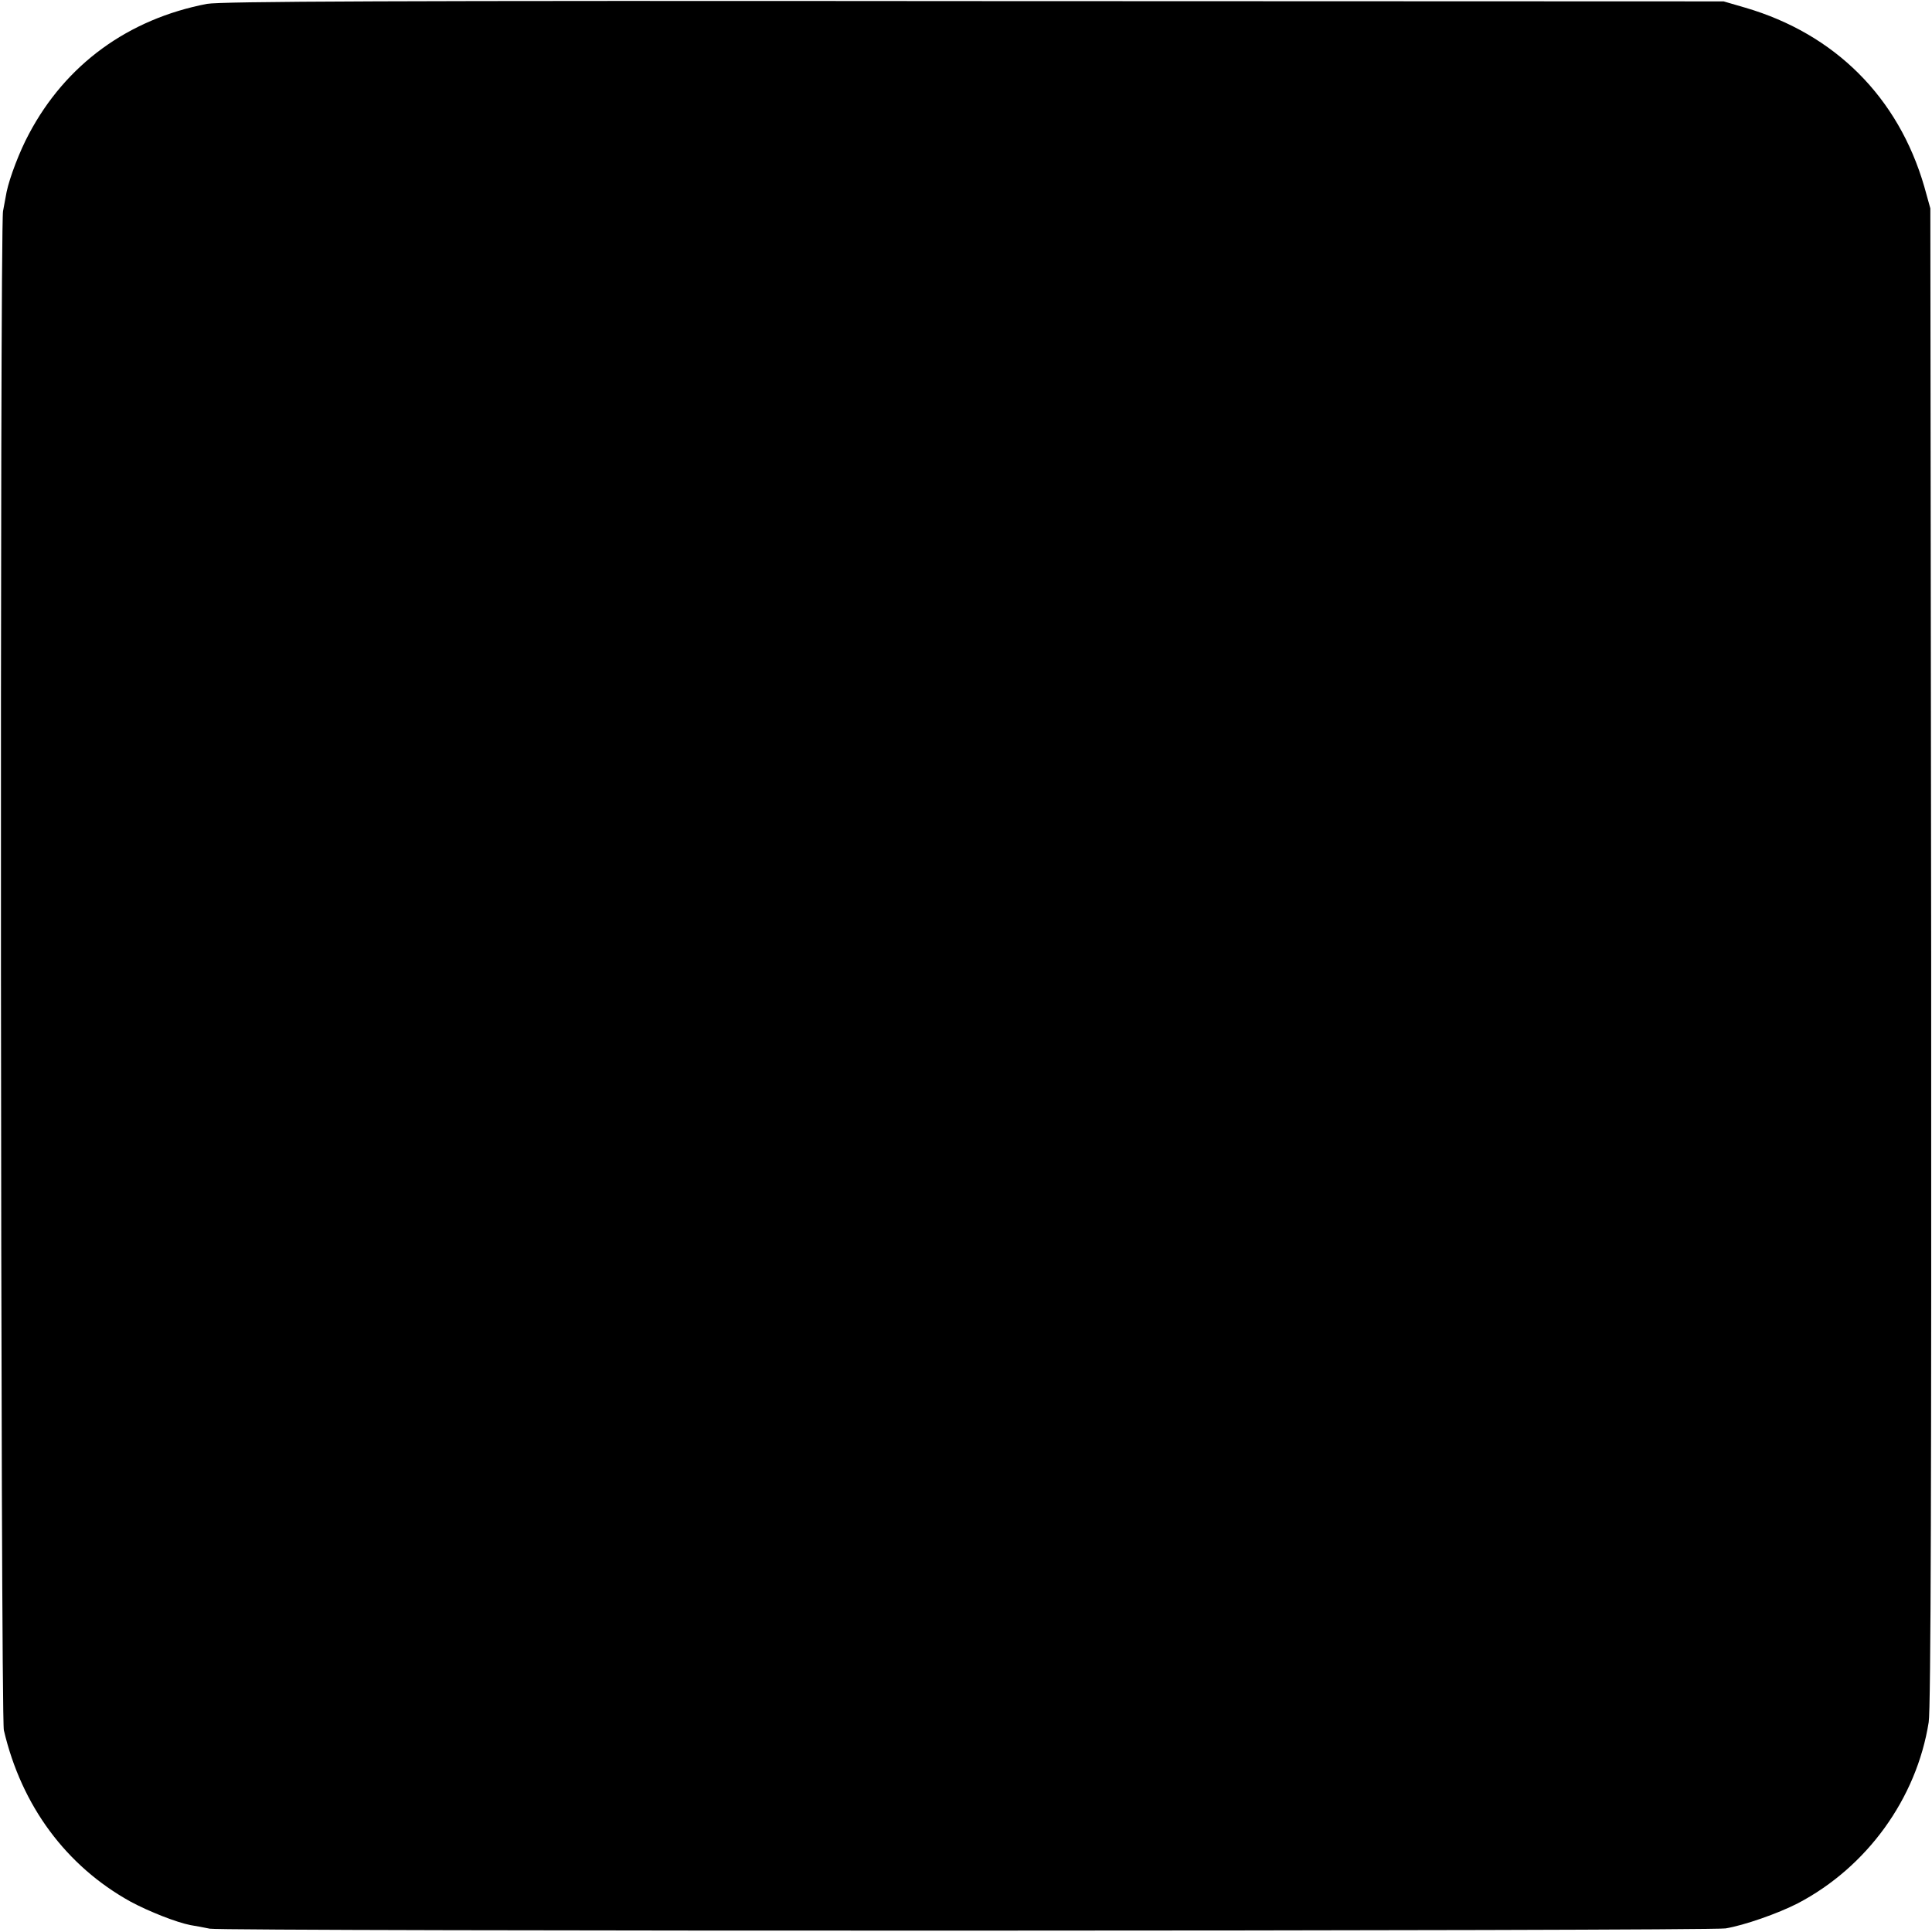
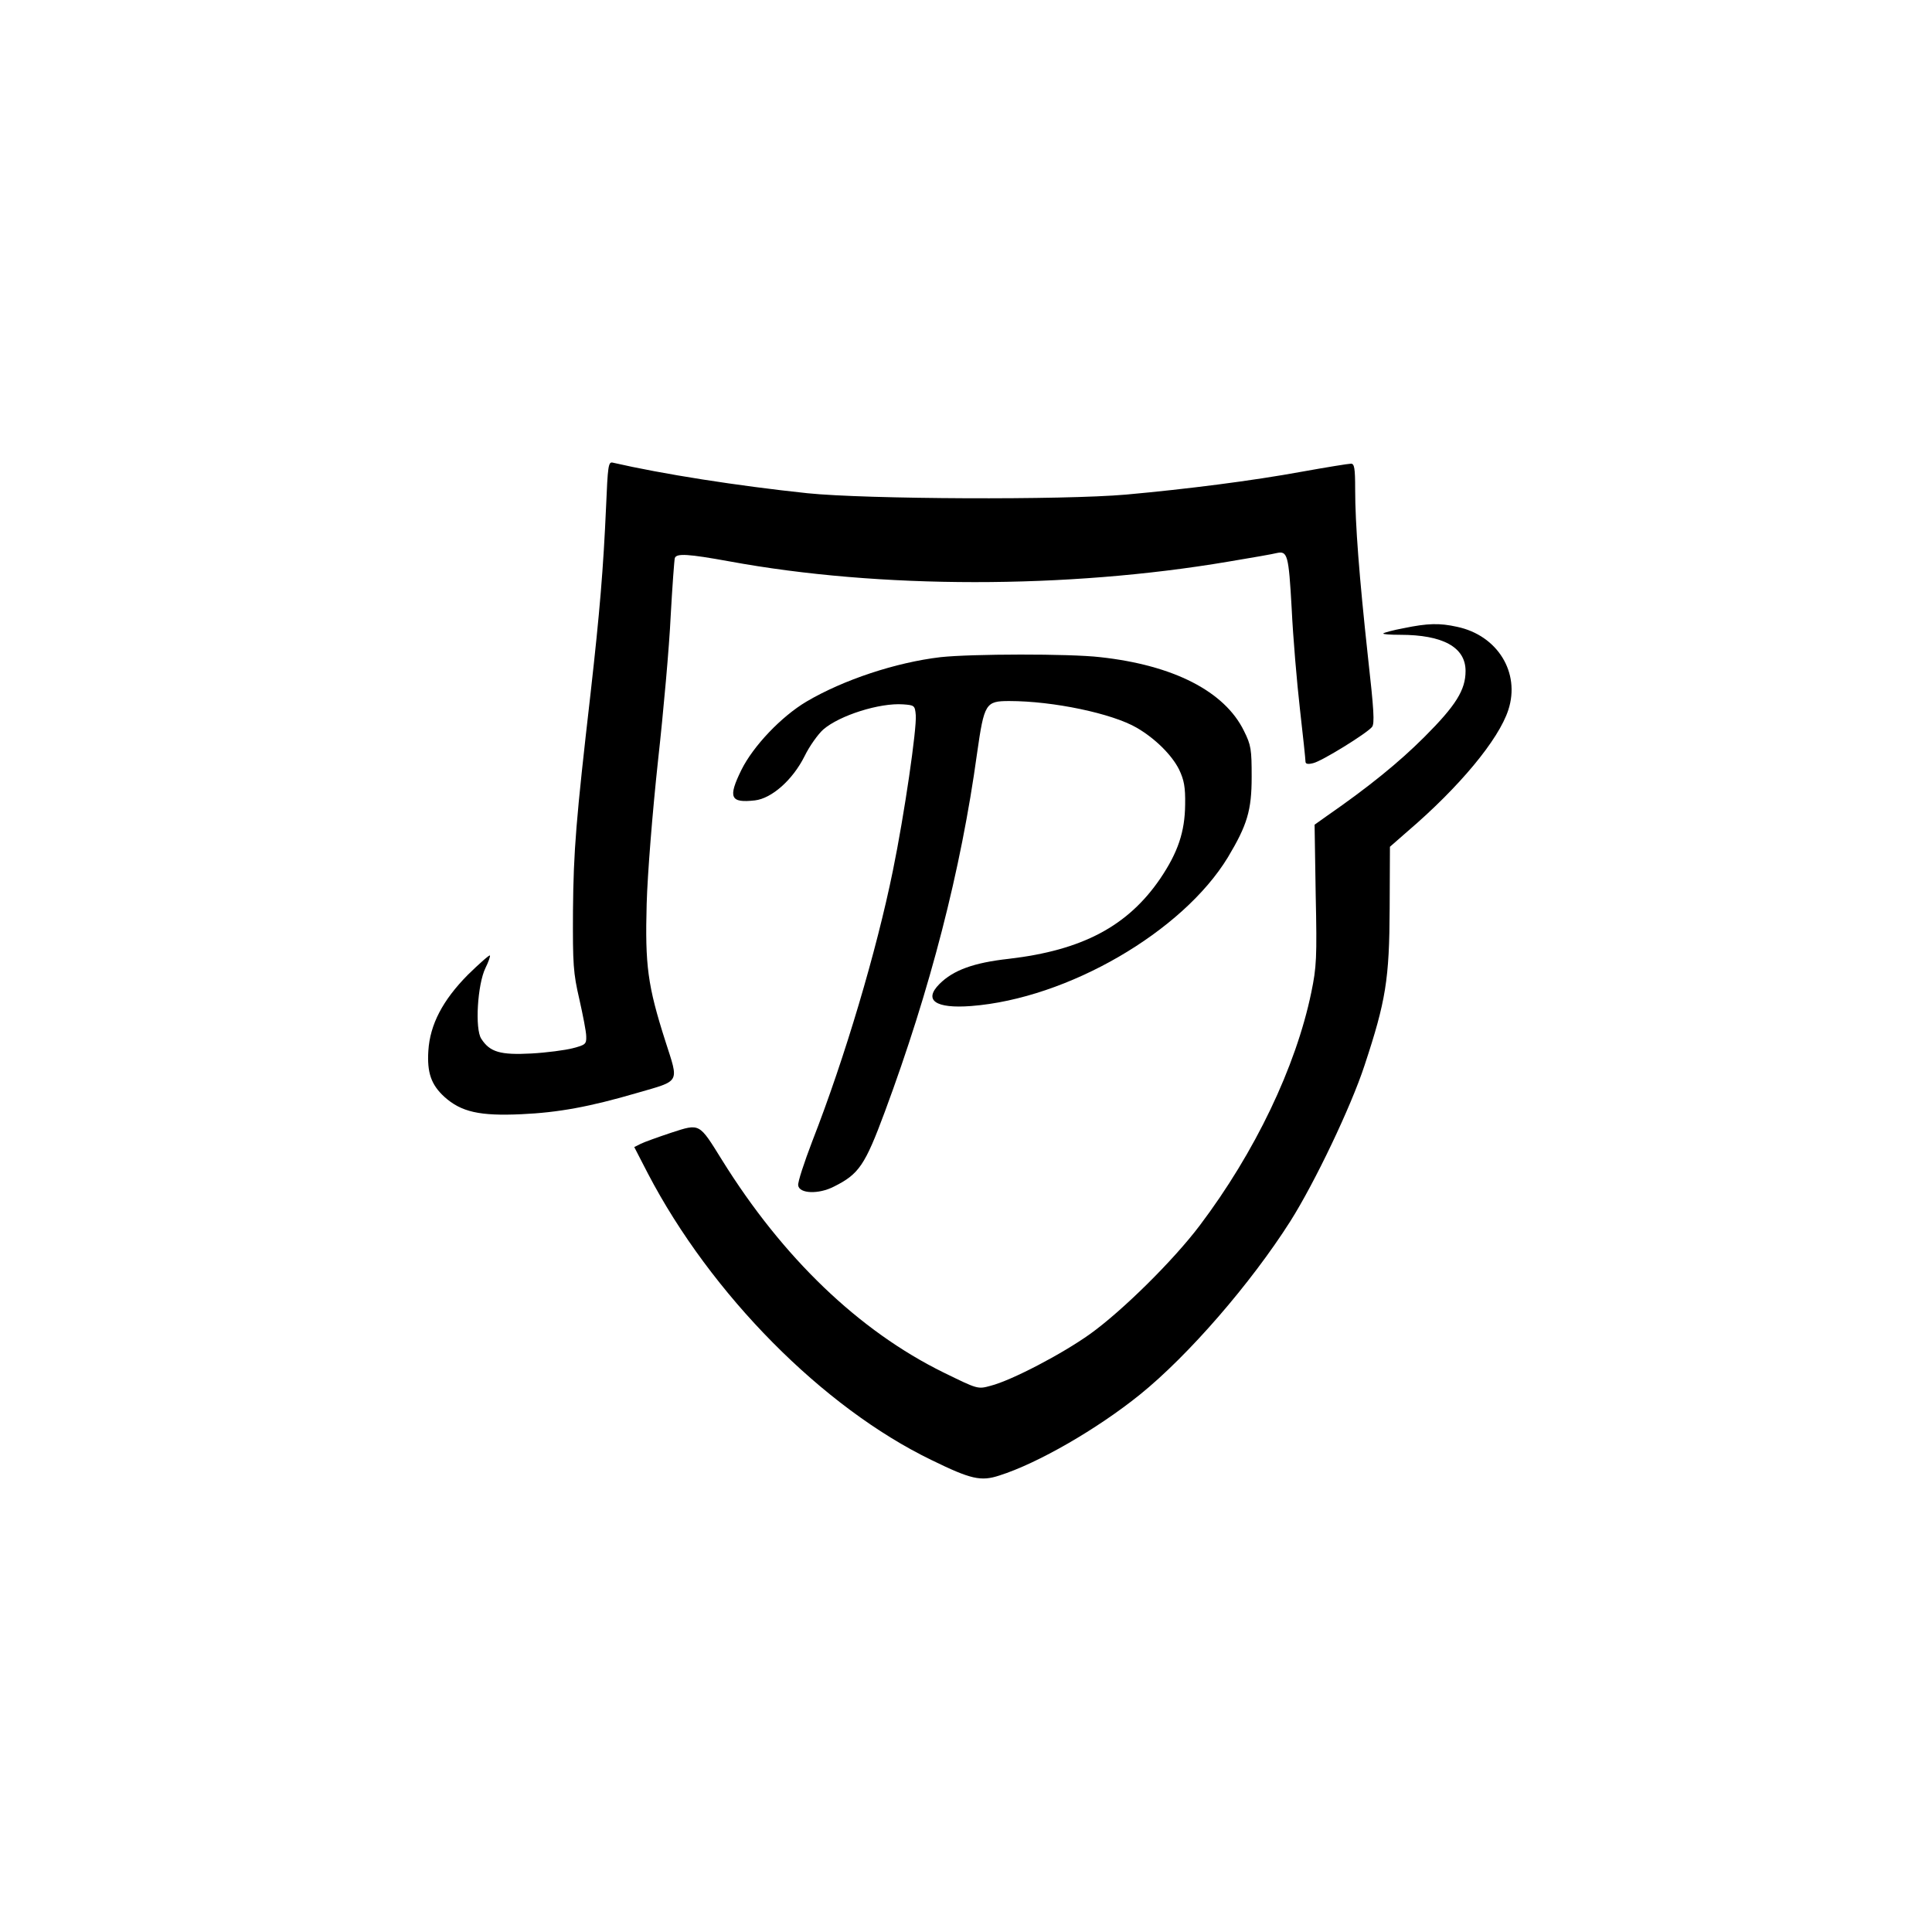
<svg xmlns="http://www.w3.org/2000/svg" version="1.0" width="700pt" height="700pt" viewBox="0 0 700 700" preserveAspectRatio="xMidYMid meet">
  <g transform="translate(0,700) scale(0.1,-0.1)" fill="#000000" stroke="none">
-     <path d="M750 6986 c-286 -55 -512 -220 -645 -471 -34 -63 -70 -158 -81 -210 -2 -11 -8 -42 -13 -70 -12 -61 -9 -5453 3 -5504 64 -274 226 -492 459 -621 67 -36 166 -75 217 -85 19 -3 51 -9 70 -13 48 -10 5433 -9 5492 1 67 11 190 54 262 91 250 131 430 379 474 656 8 44 10 932 9 2775 l-3 2710 -22 79 c-94 324 -324 553 -648 648 l-79 23 -2715 1 c-2118 2 -2729 -1 -2780 -10z" />
+     <path d="M2196 5166 c-10 -227 -23 -383 -56 -676 -53 -461 -62 -572 -64 -790 -1 -195 1 -225 23 -320 13 -58 25 -118 25 -135 1 -28 -3 -31 -49 -43 -27 -7 -95 -16 -150 -19 -112 -6 -150 5 -181 53 -24 35 -14 198 15 257 11 22 18 43 16 45 -2 3 -38 -29 -80 -70 -91 -92 -137 -180 -143 -275 -5 -79 10 -123 58 -167 61 -55 128 -70 279 -63 134 6 248 27 419 77 159 46 152 34 103 187 -65 203 -74 276 -68 498 3 108 21 332 41 518 20 180 41 416 46 525 6 108 13 203 15 210 6 18 49 15 198 -12 544 -100 1222 -100 1807 -1 85 14 164 28 175 31 40 9 44 -5 55 -201 5 -105 19 -269 30 -365 11 -96 20 -181 20 -189 0 -9 8 -11 28 -6 31 7 193 107 213 131 10 12 7 61 -15 257 -31 286 -46 477 -46 605 0 76 -3 92 -15 92 -9 0 -89 -13 -178 -29 -180 -33 -416 -63 -637 -83 -228 -20 -941 -17 -1155 5 -255 27 -523 69 -706 111 -15 3 -17 -16 -23 -158z" />
+     <path d="M5086 4724 c-38 -7 -71 -16 -74 -19 -3 -3 24 -5 61 -5 155 0 237 -45 237 -131 0 -69 -35 -125 -149 -239 -93 -93 -203 -182 -353 -286 l-45 -32 4 -253 c5 -230 3 -263 -16 -355 -56 -270 -204 -579 -404 -844 -95 -126 -280 -309 -397 -393 -102 -73 -286 -169 -361 -188 -47 -13 -47 -12 -170 48 -307 151 -583 416 -803 770 -84 135 -79 133 -184 99 -48 -16 -98 -34 -110 -40 l-24 -12 49 -95 c229 -439 635 -849 1028 -1039 143 -70 179 -78 246 -56 139 44 354 168 509 293 176 142 402 403 545 628 88 139 220 415 269 565 77 233 90 311 91 569 l1 223 64 56 c188 161 330 332 365 440 44 135 -39 270 -186 301 -63 14 -106 13 -193 -5z" />
+     <path d="M3408 4619 c-162 -19 -352 -82 -486 -161 -91 -54 -193 -161 -236 -248 -49 -100 -40 -120 49 -110 61 7 137 74 180 160 18 37 49 80 68 97 59 51 204 97 289 91 41 -3 43 -4 46 -39 4 -49 -41 -359 -83 -564 -59 -290 -174 -678 -292 -980 -29 -76 -53 -148 -51 -160 4 -30 74 -33 130 -4 90 45 112 77 184 271 164 442 276 875 334 1298 26 182 31 190 117 190 159 0 373 -45 462 -97 67 -39 127 -99 153 -151 18 -38 23 -63 22 -127 -1 -99 -26 -173 -90 -268 -118 -173 -283 -260 -549 -291 -127 -14 -201 -41 -251 -91 -59 -59 -15 -90 115 -80 349 27 766 269 930 539 70 117 86 170 86 291 0 100 -2 115 -28 167 -70 143 -255 238 -521 267 -111 13 -467 12 -578 0z" />
  </g>
</svg>
